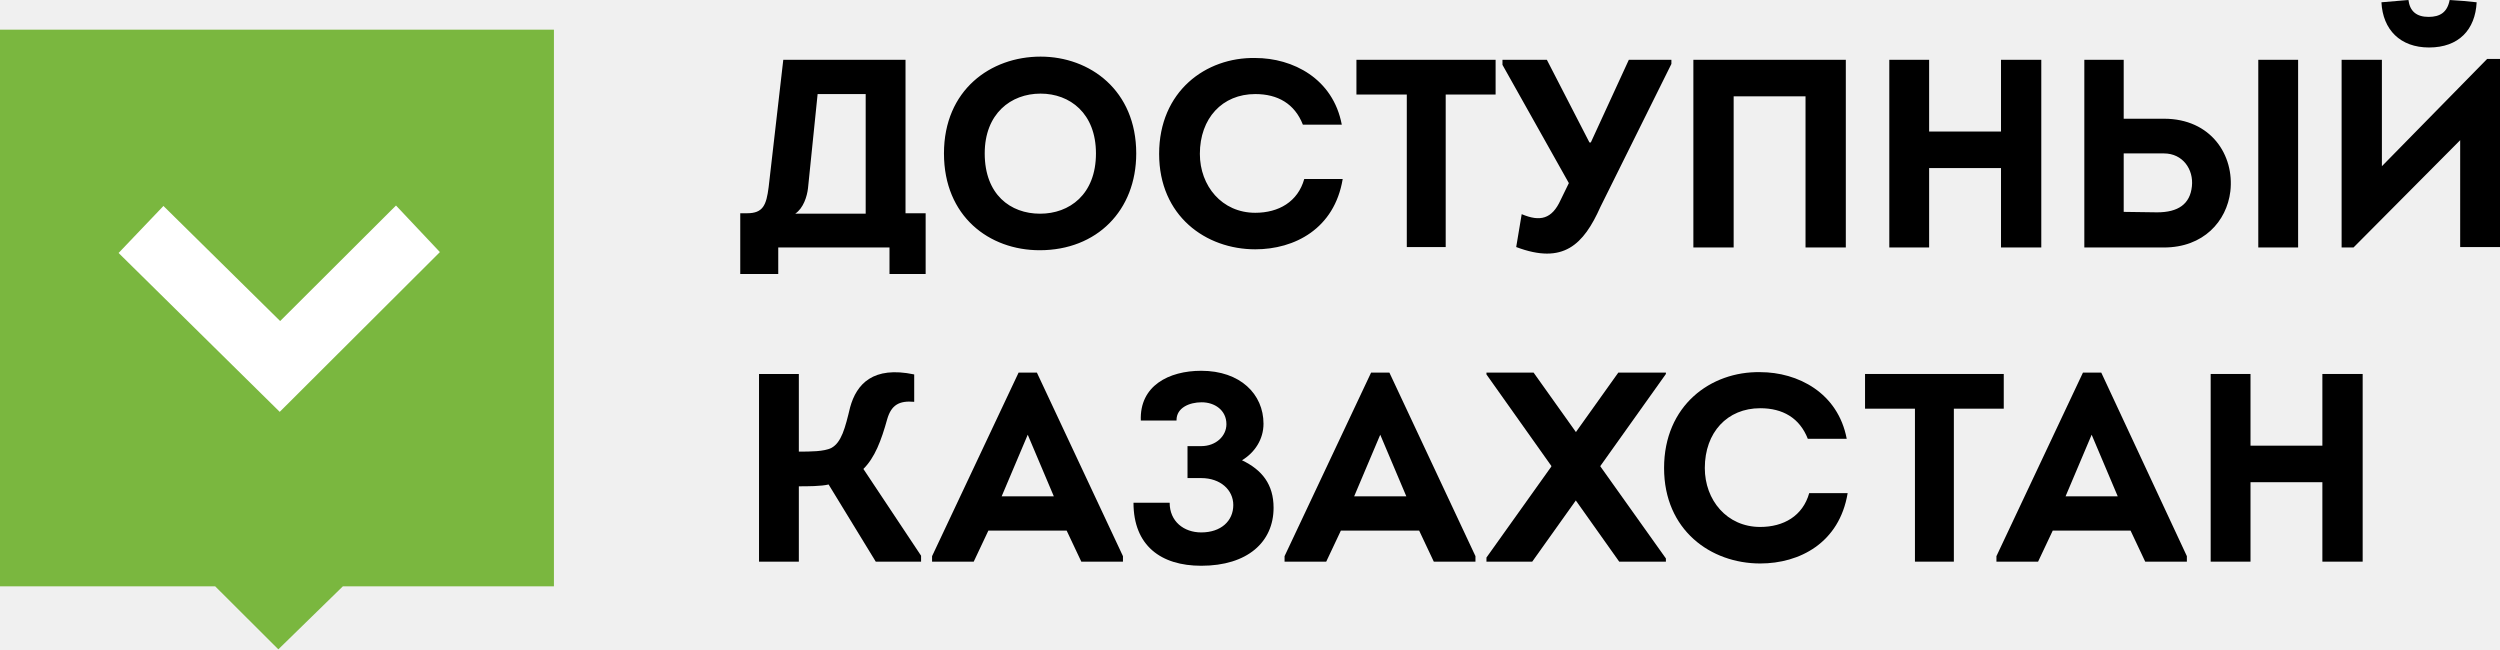
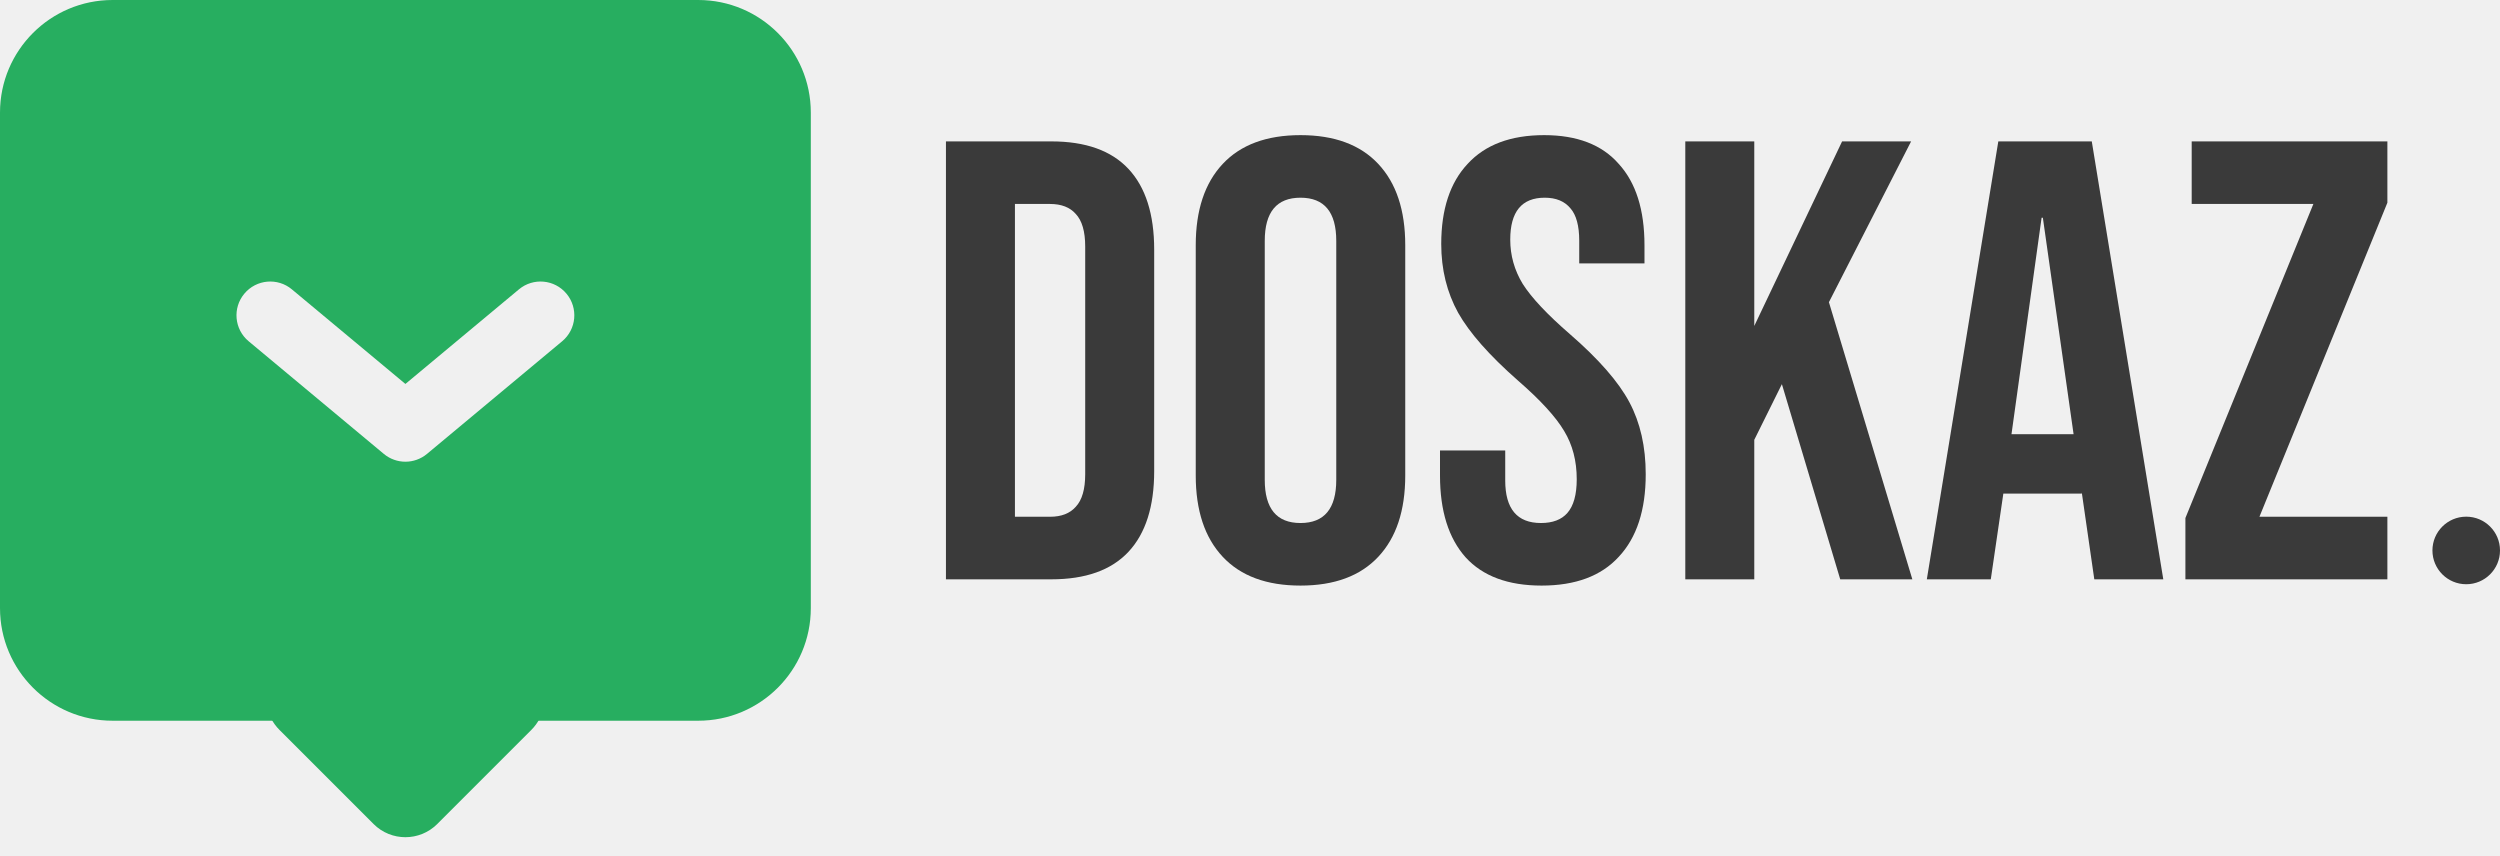
- <svg xmlns="http://www.w3.org/2000/svg" width="227" height="59" viewBox="0 0 227 59" fill="none">
-   <path d="M74.24 8.541H78.604V19.404H72.203C72.951 18.907 73.284 17.828 73.367 17.082L74.24 8.541ZM67.215 19.363V24.877H70.665V22.472C74.364 22.472 77.108 22.472 80.766 22.472V24.877H84.049V19.363H82.221V5.431C78.729 5.431 74.572 5.431 71.122 5.431L69.792 16.999C69.584 18.616 69.293 19.363 67.838 19.363H67.215ZM103.17 13.931C103.17 8.209 98.972 5.141 94.483 5.141C89.952 5.141 85.712 8.168 85.712 13.931C85.712 19.653 89.827 22.721 94.4 22.721C99.596 22.721 103.17 19.114 103.17 13.931ZM89.412 13.931C89.412 10.324 91.781 8.5 94.483 8.5C97.143 8.5 99.513 10.283 99.513 13.931C99.513 17.663 97.102 19.404 94.441 19.404C91.739 19.404 89.412 17.663 89.412 13.931ZM105.249 13.973C105.249 19.611 109.489 22.638 113.978 22.638C117.553 22.638 121.169 20.772 121.917 16.253H118.426C117.844 18.326 116.098 19.321 113.978 19.321C110.944 19.321 108.948 16.875 108.948 13.973C108.948 10.739 110.985 8.541 113.978 8.541C116.015 8.541 117.553 9.412 118.301 11.319H121.834C121.044 7.131 117.387 5.266 113.978 5.266C109.489 5.183 105.249 8.292 105.249 13.973ZM127.737 8.583V22.431H131.27V8.583H135.801V5.431H123.164V8.583H127.737ZM141.704 18.16C140.914 19.902 139.833 20.15 138.17 19.445L137.671 22.431C141.953 24.048 143.782 22.224 145.32 18.782L151.763 5.805V5.431H147.897L144.447 12.936H144.322L140.456 5.431H136.424V5.888L142.452 16.626L141.704 18.16ZM153.758 5.431V22.472C154.964 22.472 156.211 22.472 157.416 22.472V8.748H163.942V22.472C165.148 22.472 166.395 22.472 167.6 22.472V5.431H153.758ZM185.349 22.431V5.431H181.691V11.941H175.165V5.431H171.549V22.472H175.165V15.258H181.691V22.472H185.349V22.431ZM192.832 5.431H189.257V22.472H196.489C200.064 22.472 202.184 20.109 202.517 17.372C202.891 14.097 200.771 10.78 196.489 10.78H192.832V5.846C192.832 5.722 192.832 5.556 192.832 5.431ZM196.489 13.931C198.194 13.931 199.191 15.382 199.025 16.916C198.859 18.533 197.778 19.28 195.866 19.28C194.827 19.28 193.829 19.238 192.832 19.238V13.931H196.115C196.24 13.931 196.365 13.931 196.489 13.931ZM208.669 5.431H205.052V22.472H208.669V5.431ZM216.234 0.207C216.359 2.695 217.938 4.312 220.557 4.312C223.259 4.312 224.755 2.695 224.88 0.207C224.173 0.124 223.176 0.041 222.428 0C222.22 1.119 221.555 1.534 220.515 1.534C219.393 1.534 218.811 0.995 218.686 0L216.234 0.207ZM213.698 22.472H212.618V5.431H216.276V15.092L225.836 5.349H227V22.431H223.384V12.729L213.698 22.472Z" fill="black" />
-   <path d="M72.535 33.957H68.919V50.998H72.535V44.157C73.283 44.157 74.572 44.157 75.237 43.991L79.519 50.998H83.634V50.459L78.396 42.581C79.435 41.545 80.017 40.011 80.558 38.062C80.932 36.776 81.638 36.362 83.01 36.486V33.999C79.269 33.211 77.773 34.869 77.191 36.984C76.734 38.891 76.401 40.176 75.487 40.674C74.821 41.006 73.574 41.006 72.535 41.006V33.957Z" fill="black" />
-   <path d="M96.852 48.178L98.183 50.998H101.965V50.5L94.15 33.833H92.488L84.632 50.5V50.998H88.414L89.744 48.178H96.852ZM93.319 39.472L95.688 45.069H90.95L93.319 39.472Z" fill="black" />
-   <path d="M106.828 38.145C106.828 37.025 107.992 36.528 109.115 36.528C110.279 36.528 111.359 37.233 111.359 38.518C111.359 39.596 110.403 40.508 109.073 40.508H107.826V43.41H109.073C110.819 43.41 111.983 44.488 111.983 45.857C111.983 47.308 110.861 48.344 109.073 48.344C107.494 48.344 106.205 47.349 106.205 45.649H102.921C102.921 49.547 105.415 51.371 109.073 51.371C113.271 51.371 115.641 49.215 115.641 46.105C115.641 43.991 114.602 42.664 112.773 41.793C113.937 41.089 114.726 39.886 114.726 38.476C114.726 35.781 112.606 33.667 109.073 33.667C106.122 33.667 103.462 35.035 103.586 38.186H106.828V38.145Z" fill="black" />
-   <path d="M128.859 48.178L130.189 50.998H133.972V50.5L126.157 33.833H124.495L116.638 50.5V50.998H120.421L121.751 48.178H128.859ZM125.326 39.472L127.695 45.069H122.957L125.326 39.472Z" fill="black" />
-   <path d="M151.098 42.498C151.098 48.137 155.338 51.164 159.827 51.164C163.402 51.164 167.018 49.298 167.766 44.779H164.275C163.693 46.852 161.947 47.847 159.827 47.847C156.793 47.847 154.797 45.401 154.797 42.498C154.797 39.264 156.834 37.067 159.827 37.067C161.864 37.067 163.402 37.938 164.15 39.845H167.683C166.893 35.657 163.235 33.791 159.827 33.791C155.338 33.708 151.098 36.818 151.098 42.498Z" fill="black" />
-   <path d="M173.877 37.108V50.998H177.41V37.108H181.941V33.957H169.346V37.108H173.877Z" fill="black" />
-   <path d="M193.455 48.178L194.785 50.998H198.568V50.5L190.795 33.833H189.132L181.276 50.5V50.998H185.058L186.389 48.178H193.455ZM189.922 39.472L192.291 45.069H187.552L189.922 39.472Z" fill="black" />
-   <path d="M214.53 50.998V33.957H210.872V40.467H204.346V33.957H200.729V50.998H204.346V43.784H210.872V50.998H214.53Z" fill="black" />
-   <path fill-rule="evenodd" clip-rule="evenodd" d="M147.024 50.998L134.97 33.999V33.833H139.251L151.264 50.708V50.998H147.024Z" fill="black" />
-   <path fill-rule="evenodd" clip-rule="evenodd" d="M139.126 50.998L151.264 33.957V33.833H146.941L134.97 50.625V50.998H139.126Z" fill="black" />
-   <path fill-rule="evenodd" clip-rule="evenodd" d="M10.766 22.97L25.439 37.44L39.946 22.928L35.956 18.658L25.439 29.148L14.84 18.699L10.766 22.97Z" fill="white" />
-   <path d="M0 2.695H50.297V53.237H31.134L25.273 58.959L19.537 53.237H0V2.695ZM10.766 22.97L25.398 37.398L39.946 22.887L35.956 18.658L25.439 29.148L14.84 18.699L10.766 22.97Z" fill="#7AB73F" />
+ <svg xmlns="http://www.w3.org/2000/svg" width="111" height="38" viewBox="0 0 111 38" fill="none">
+   <path d="M42 6.278H46.679C48.201 6.278 49.343 6.685 50.104 7.5C50.865 8.315 51.246 9.509 51.246 11.083V20.917C51.246 22.491 50.865 23.685 50.104 24.5C49.343 25.315 48.201 25.722 46.679 25.722H42V6.278ZM46.623 22.944C47.124 22.944 47.505 22.796 47.765 22.5C48.043 22.204 48.183 21.722 48.183 21.056V10.944C48.183 10.278 48.043 9.796 47.765 9.5C47.505 9.204 47.124 9.056 46.623 9.056H45.063V22.944H46.623Z" fill="#3A3A3A" />
+   <path d="M57.742 26C56.238 26 55.087 25.574 54.289 24.722C53.49 23.87 53.091 22.667 53.091 21.111V10.889C53.091 9.333 53.49 8.13 54.289 7.278C55.087 6.426 56.238 6 57.742 6C59.246 6 60.397 6.426 61.195 7.278C61.994 8.13 62.393 9.333 62.393 10.889V21.111C62.393 22.667 61.994 23.87 61.195 24.722C60.397 25.574 59.246 26 57.742 26ZM57.742 23.222C58.8 23.222 59.33 22.583 59.33 21.306V10.694C59.33 9.417 58.8 8.778 57.742 8.778C56.684 8.778 56.155 9.417 56.155 10.694V21.306C56.155 22.583 56.684 23.222 57.742 23.222Z" fill="#3A3A3A" />
+   <path d="M68.447 26C66.962 26 65.839 25.583 65.077 24.75C64.316 23.898 63.936 22.685 63.936 21.111V20H66.832V21.333C66.832 22.593 67.361 23.222 68.419 23.222C68.939 23.222 69.329 23.074 69.589 22.778C69.868 22.463 70.007 21.963 70.007 21.278C70.007 20.463 69.821 19.75 69.45 19.139C69.079 18.509 68.391 17.759 67.389 16.889C66.126 15.778 65.245 14.778 64.743 13.889C64.242 12.982 63.991 11.963 63.991 10.833C63.991 9.296 64.381 8.111 65.161 7.278C65.941 6.426 67.073 6 68.559 6C70.025 6 71.13 6.426 71.873 7.278C72.634 8.111 73.015 9.315 73.015 10.889V11.694H70.118V10.694C70.118 10.028 69.988 9.546 69.728 9.25C69.468 8.935 69.088 8.778 68.587 8.778C67.565 8.778 67.055 9.398 67.055 10.639C67.055 11.343 67.24 12 67.612 12.611C68.002 13.222 68.698 13.963 69.701 14.833C70.982 15.944 71.864 16.954 72.346 17.861C72.829 18.768 73.07 19.833 73.07 21.056C73.07 22.648 72.671 23.87 71.873 24.722C71.093 25.574 69.951 26 68.447 26Z" fill="#3A3A3A" />
+   <path d="M74.827 6.278H77.89V14.472L81.789 6.278H84.853L81.204 13.417L84.908 25.722H81.706L79.116 17.056L77.89 19.528V25.722H74.827V6.278Z" fill="#3A3A3A" />
+   <path d="M88.725 6.278H92.875L96.05 25.722H92.987L92.43 21.861V21.917H88.948L88.391 25.722H85.551L88.725 6.278ZM92.067 19.278L90.703 9.667H90.647L89.31 19.278H92.067Z" fill="#3A3A3A" />
+   <path d="M97.032 23L102.714 9.056H97.311V6.278H106V9L100.319 22.944H106V25.722H97.032V23Z" fill="#3A3A3A" />
+   <path fill-rule="evenodd" clip-rule="evenodd" d="M5 0C2.239 0 0 2.239 0 5V27C0 29.761 2.239 32 5 32H27H31C33.761 32 36 29.761 36 27V5C36 2.239 33.761 0 31 0H5ZM12.96 12.848C12.324 12.317 11.378 12.403 10.848 13.04C10.317 13.676 10.403 14.622 11.04 15.152L17.04 20.152C17.596 20.616 18.404 20.616 18.96 20.152L24.96 15.152C25.597 14.622 25.683 13.676 25.152 13.04C24.622 12.403 23.676 12.317 23.04 12.848L18 17.047L12.96 12.848Z" fill="#27AE60" />
+   <path d="M16.586 36.586L12.414 32.414C11.154 31.154 12.047 29 13.828 29H22.172C23.953 29 24.846 31.154 23.586 32.414L19.414 36.586C18.633 37.367 17.367 37.367 16.586 36.586Z" fill="#27AE60" />
+   <circle cx="109.5" cy="24.44" r="1.5" fill="#3A3A3A" />
</svg>
